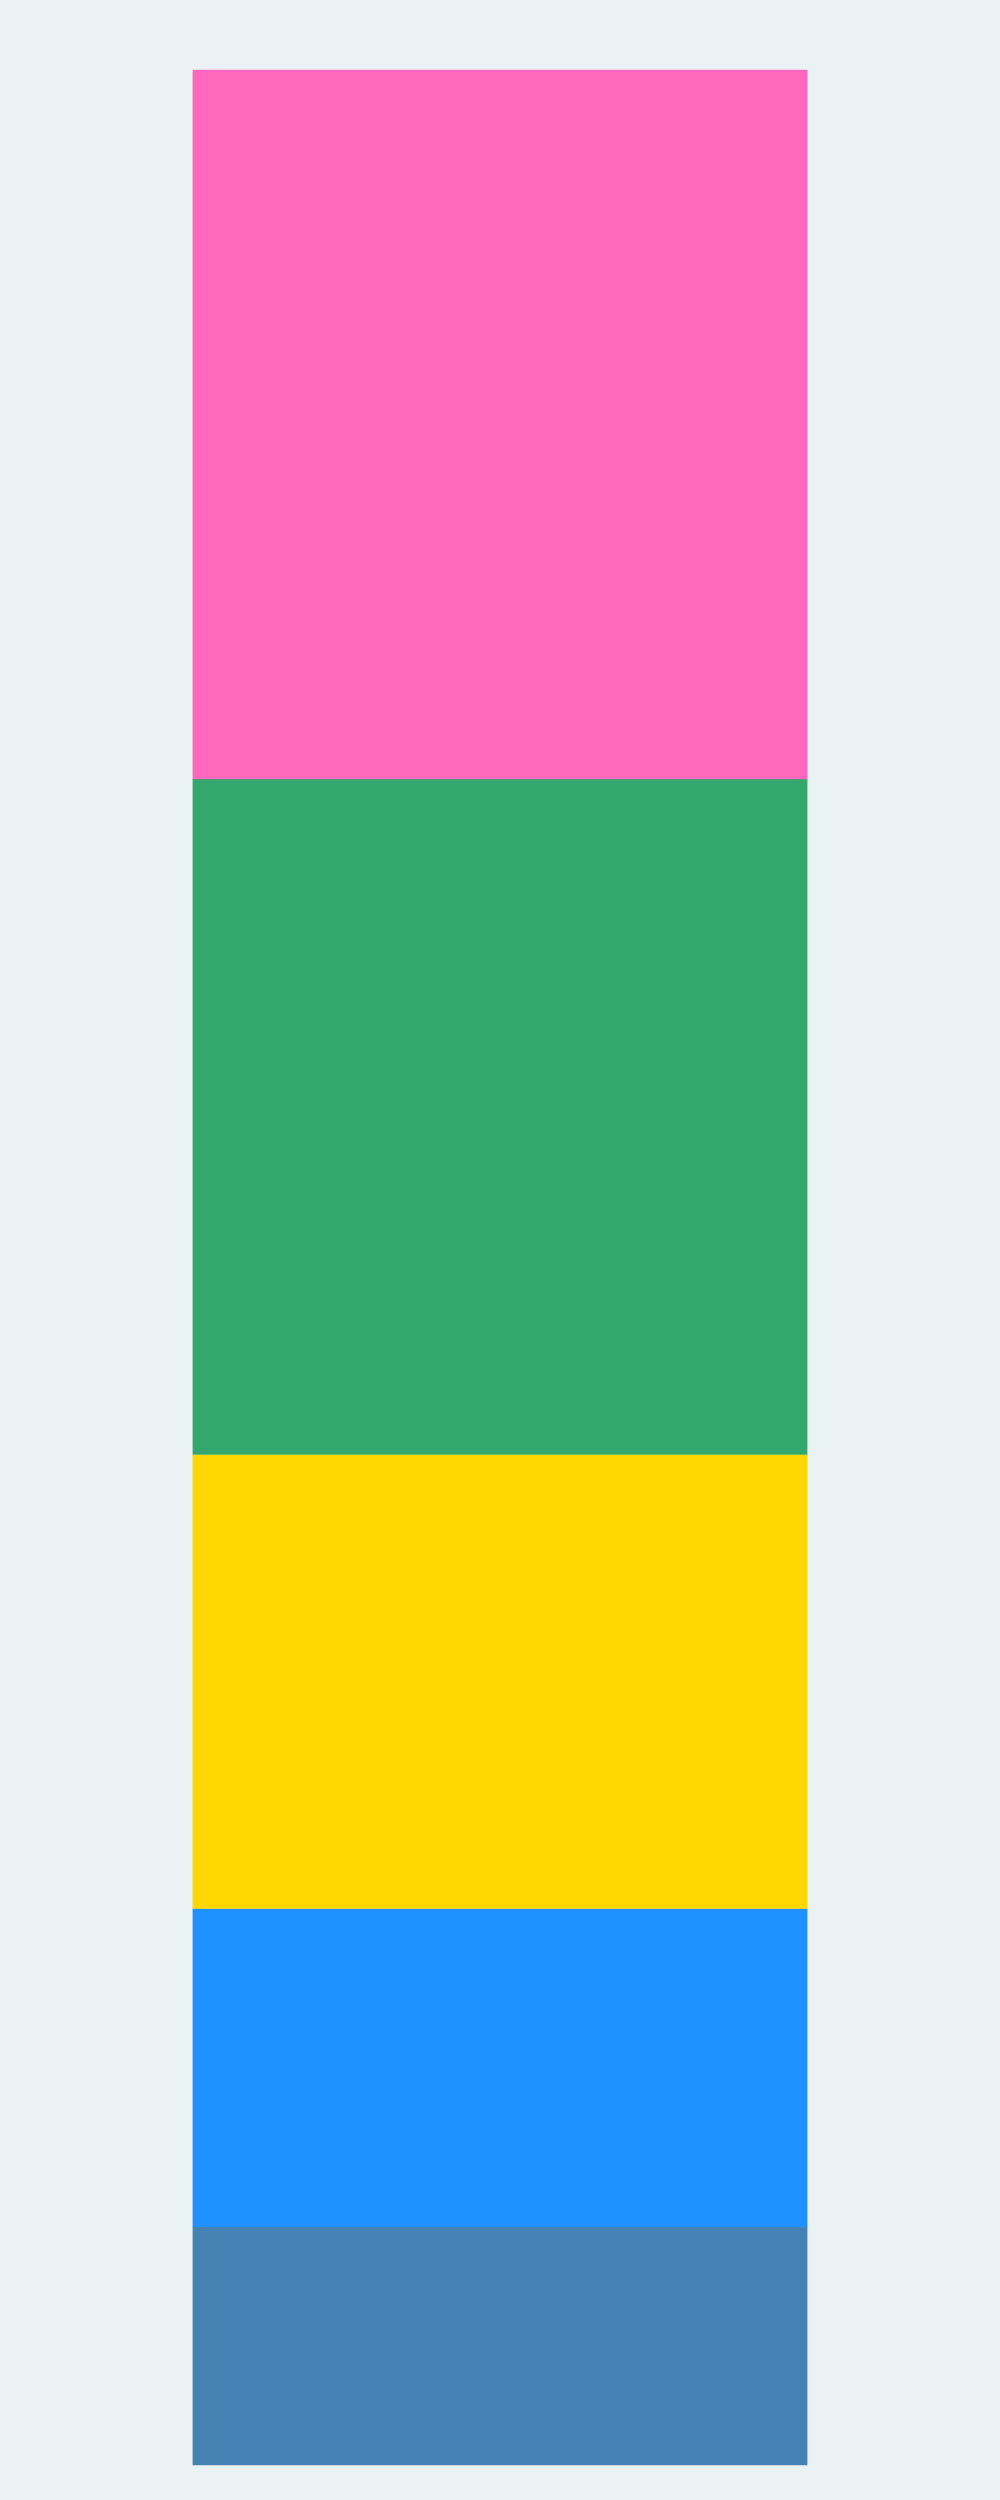
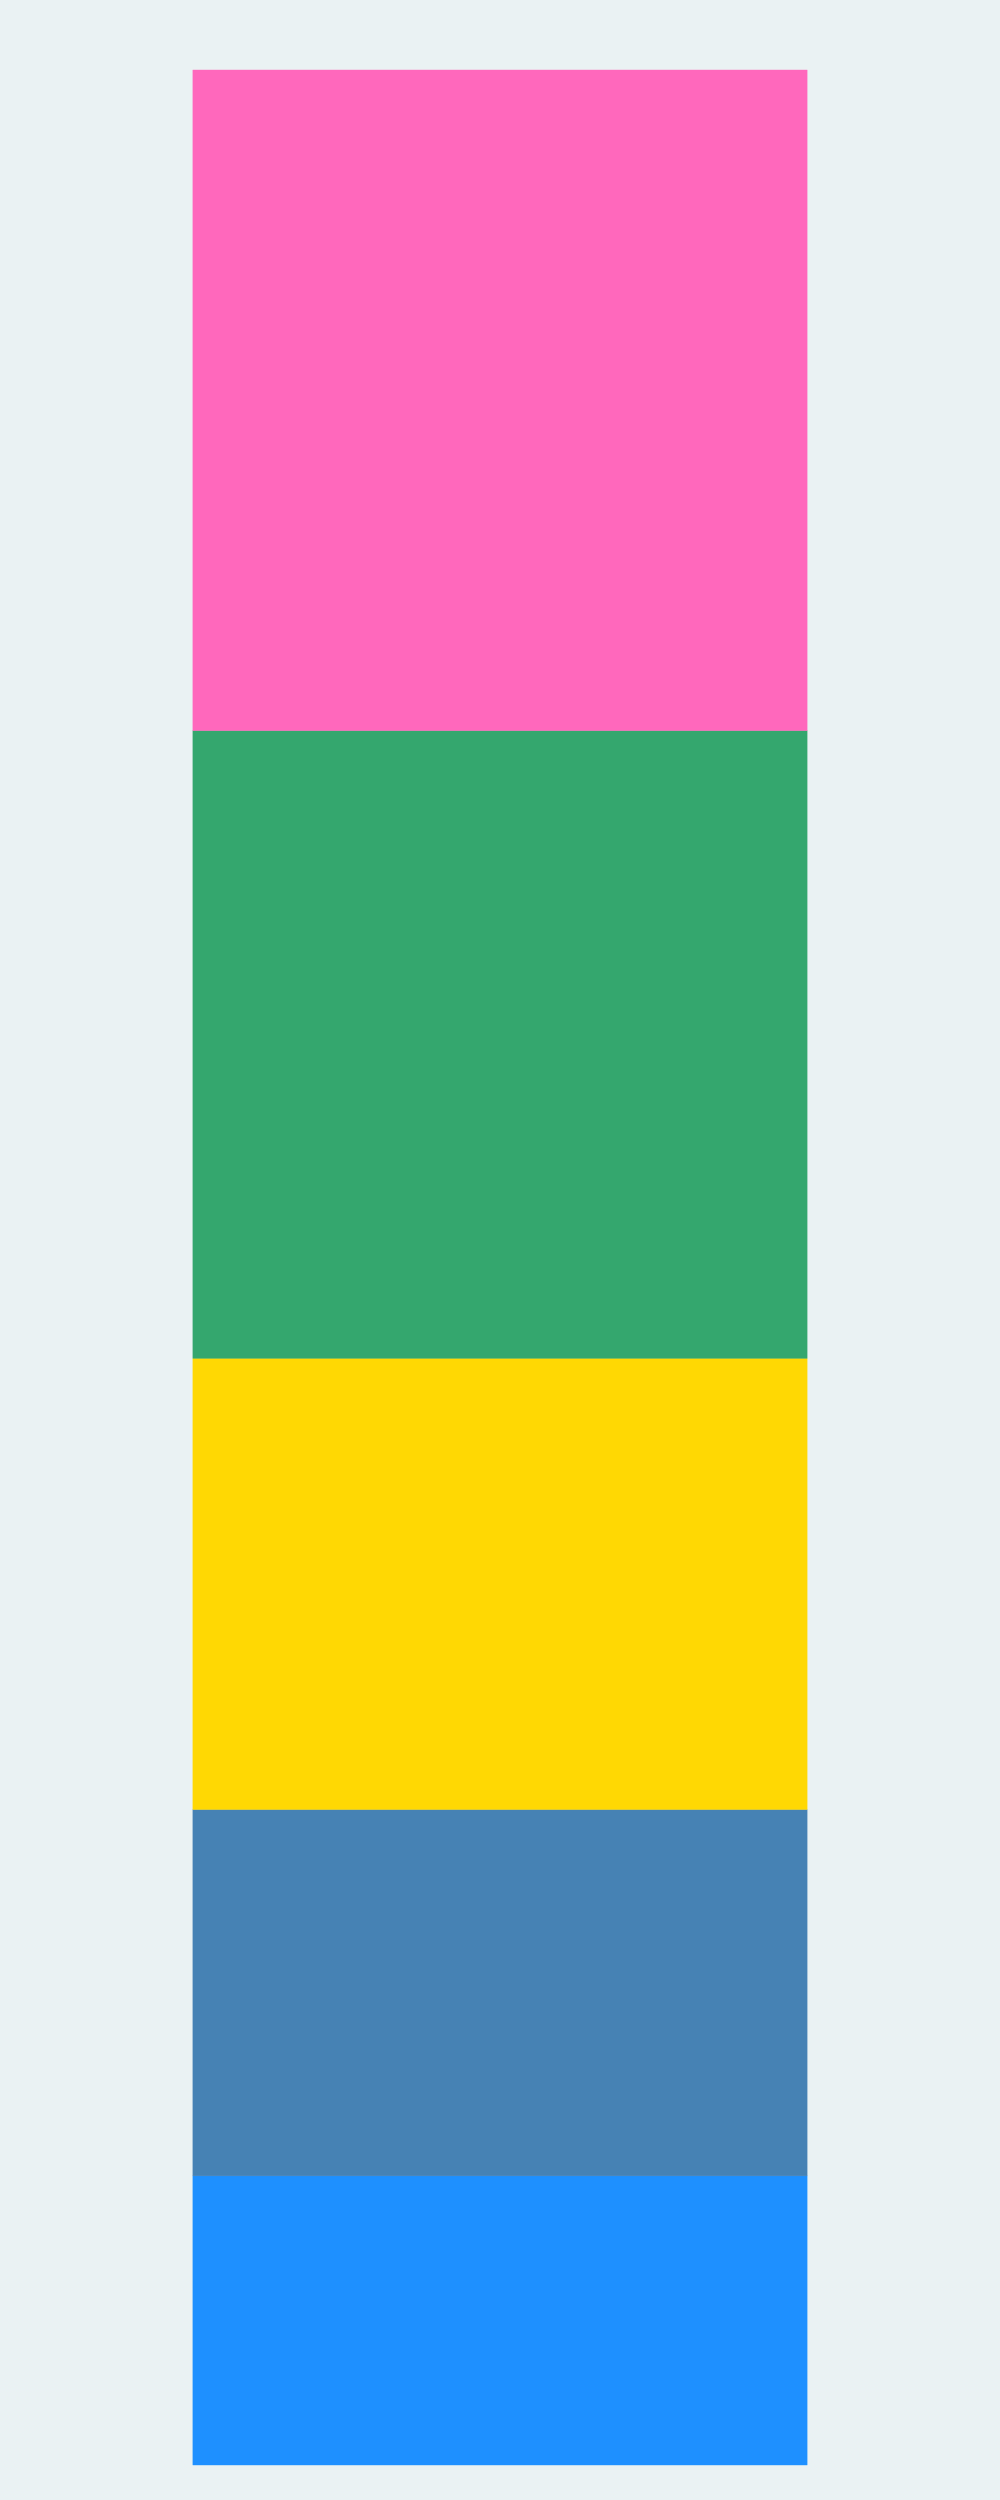
<svg xmlns="http://www.w3.org/2000/svg" viewBox="0 0 384 960" height="960" width="384" xml:space="preserve" id="svg2" version="1.1">
  <defs id="defs6" />
  <g transform="matrix(1.333333,0,0,-1.333333,0,960)" id="g10">
    <g transform="scale(0.1)" id="g12">
      <path id="path14" style="fill:#eaf2f3;fill-opacity:1;fill-rule:nonzero;stroke:none" d="M 0,0 H 2880 V 7200 H 0 Z" />
-       <path id="path16" style="fill:#4682b4;fill-opacity:1;fill-rule:nonzero;stroke:none" d="M 555.523,100.801 V 786.602 H 2324.48 V 100.801 H 555.523" />
-       <path id="path18" style="fill:none;stroke:#4682b4;stroke-width:1.2;stroke-linecap:butt;stroke-linejoin:miter;stroke-miterlimit:10;stroke-dasharray:none;stroke-opacity:1" d="M 555.523,100.801 V 786.602 H 2324.48 V 100.801 Z" />
-       <path id="path20" style="fill:#1e90ff;fill-opacity:1;fill-rule:nonzero;stroke:none" d="M 555.523,786.602 V 1703.02 H 2324.48 V 786.602 H 555.523" />
-       <path id="path22" style="fill:none;stroke:#1e90ff;stroke-width:1.2;stroke-linecap:butt;stroke-linejoin:miter;stroke-miterlimit:10;stroke-dasharray:none;stroke-opacity:1" d="M 555.523,786.602 V 1703.02 H 2324.48 V 786.602 Z" />
-       <path id="path24" style="fill:#ffd803;fill-opacity:1;fill-rule:nonzero;stroke:none" d="M 555.523,1703.02 V 3011.18 H 2324.48 V 1703.02 H 555.523" />
-       <path id="path26" style="fill:none;stroke:#ffd803;stroke-width:1.2;stroke-linecap:butt;stroke-linejoin:miter;stroke-miterlimit:10;stroke-dasharray:none;stroke-opacity:1" d="M 555.523,1703.02 V 3011.18 H 2324.48 V 1703.02 Z" />
-       <path id="path28" style="fill:#34a76e;fill-opacity:1;fill-rule:nonzero;stroke:none" d="M 555.523,3011.18 V 4956.53 H 2324.48 V 3011.18 H 555.523" />
-       <path id="path30" style="fill:none;stroke:#34a76e;stroke-width:1.2;stroke-linecap:butt;stroke-linejoin:miter;stroke-miterlimit:10;stroke-dasharray:none;stroke-opacity:1" d="M 555.523,3011.18 V 4956.53 H 2324.48 V 3011.18 Z" />
-       <path id="path32" style="fill:#ff68bc;fill-opacity:1;fill-rule:nonzero;stroke:none" d="M 555.523,4956.53 V 6998.4 H 2324.48 V 4956.53 H 555.523" />
-       <path id="path34" style="fill:none;stroke:#ff68bc;stroke-width:1.2;stroke-linecap:butt;stroke-linejoin:miter;stroke-miterlimit:10;stroke-dasharray:none;stroke-opacity:1" d="M 555.523,4956.53 V 6998.4 H 2324.48 V 4956.53 Z" />
+       <path id="path16" style="fill:#1e90ff;fill-opacity:1;fill-rule:nonzero;stroke:none" d="M 555.523,100.801 V 933.523 H 2324.48 V 100.801 H 555.523" />
+       <path id="path18" style="fill:none;stroke:#1e90ff;stroke-width:1.2;stroke-linecap:butt;stroke-linejoin:miter;stroke-miterlimit:10;stroke-dasharray:none;stroke-opacity:1" d="M 555.523,100.801 V 933.523 H 2324.48 V 100.801 Z" />
+       <path id="path20" style="fill:#4682b4;fill-opacity:1;fill-rule:nonzero;stroke:none" d="M 555.523,933.523 V 1988.55 H 2324.48 V 933.523 H 555.523" />
+       <path id="path22" style="fill:none;stroke:#4682b4;stroke-width:1.2;stroke-linecap:butt;stroke-linejoin:miter;stroke-miterlimit:10;stroke-dasharray:none;stroke-opacity:1" d="M 555.523,933.523 V 1988.55 H 2324.48 V 933.523 Z" />
+       <path id="path24" style="fill:#ffd803;fill-opacity:1;fill-rule:nonzero;stroke:none" d="m 555.523,1988.55 v 1299.6 H 2324.48 V 1988.55 H 555.523" />
+       <path id="path26" style="fill:none;stroke:#ffd803;stroke-width:1.2;stroke-linecap:butt;stroke-linejoin:miter;stroke-miterlimit:10;stroke-dasharray:none;stroke-opacity:1" d="m 555.523,1988.55 v 1299.6 H 2324.48 v -1299.6 z" />
+       <path id="path28" style="fill:#34a76e;fill-opacity:1;fill-rule:nonzero;stroke:none" d="M 555.523,3288.15 V 5095.8 H 2324.48 V 3288.15 H 555.523" />
+       <path id="path30" style="fill:none;stroke:#34a76e;stroke-width:1.2;stroke-linecap:butt;stroke-linejoin:miter;stroke-miterlimit:10;stroke-dasharray:none;stroke-opacity:1" d="M 555.523,3288.15 V 5095.8 H 2324.48 V 3288.15 Z" />
+       <path id="path32" style="fill:#ff68bc;fill-opacity:1;fill-rule:nonzero;stroke:none" d="M 555.523,5095.8 V 6998.4 H 2324.48 V 5095.8 H 555.523" />
+       <path id="path34" style="fill:none;stroke:#ff68bc;stroke-width:1.2;stroke-linecap:butt;stroke-linejoin:miter;stroke-miterlimit:10;stroke-dasharray:none;stroke-opacity:1" d="M 555.523,5095.8 V 6998.4 H 2324.48 V 5095.8 Z" />
    </g>
  </g>
</svg>
